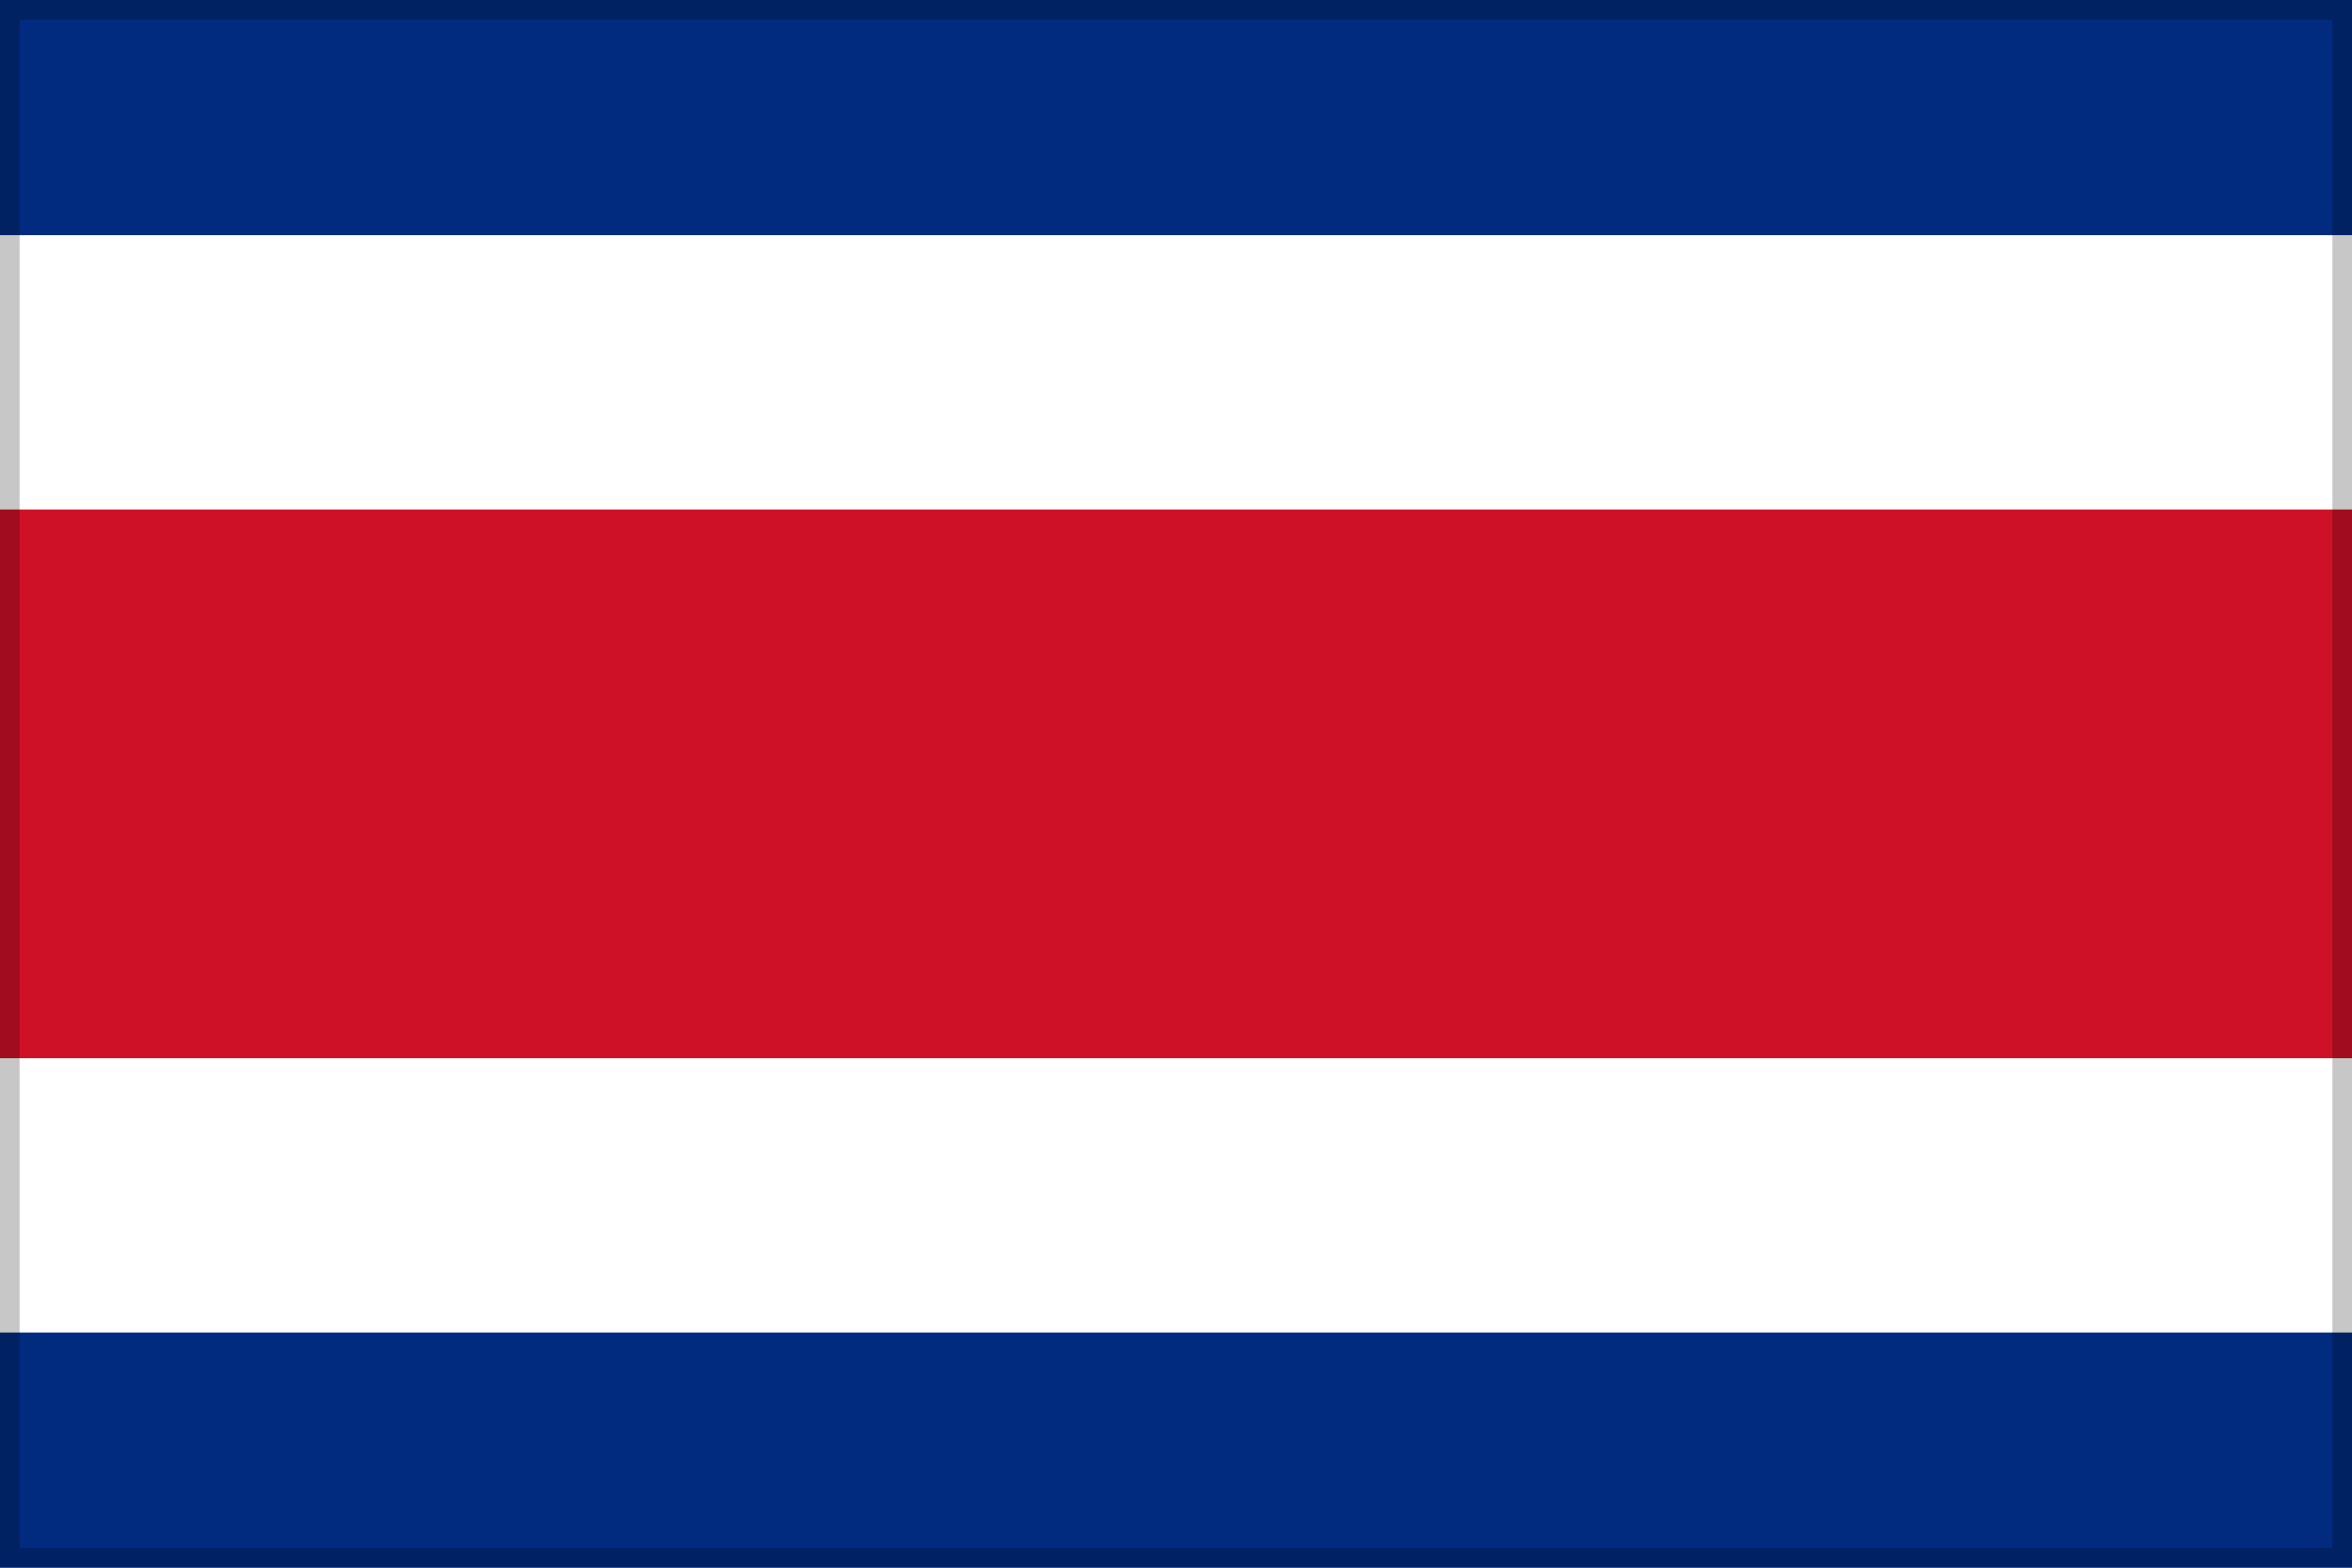
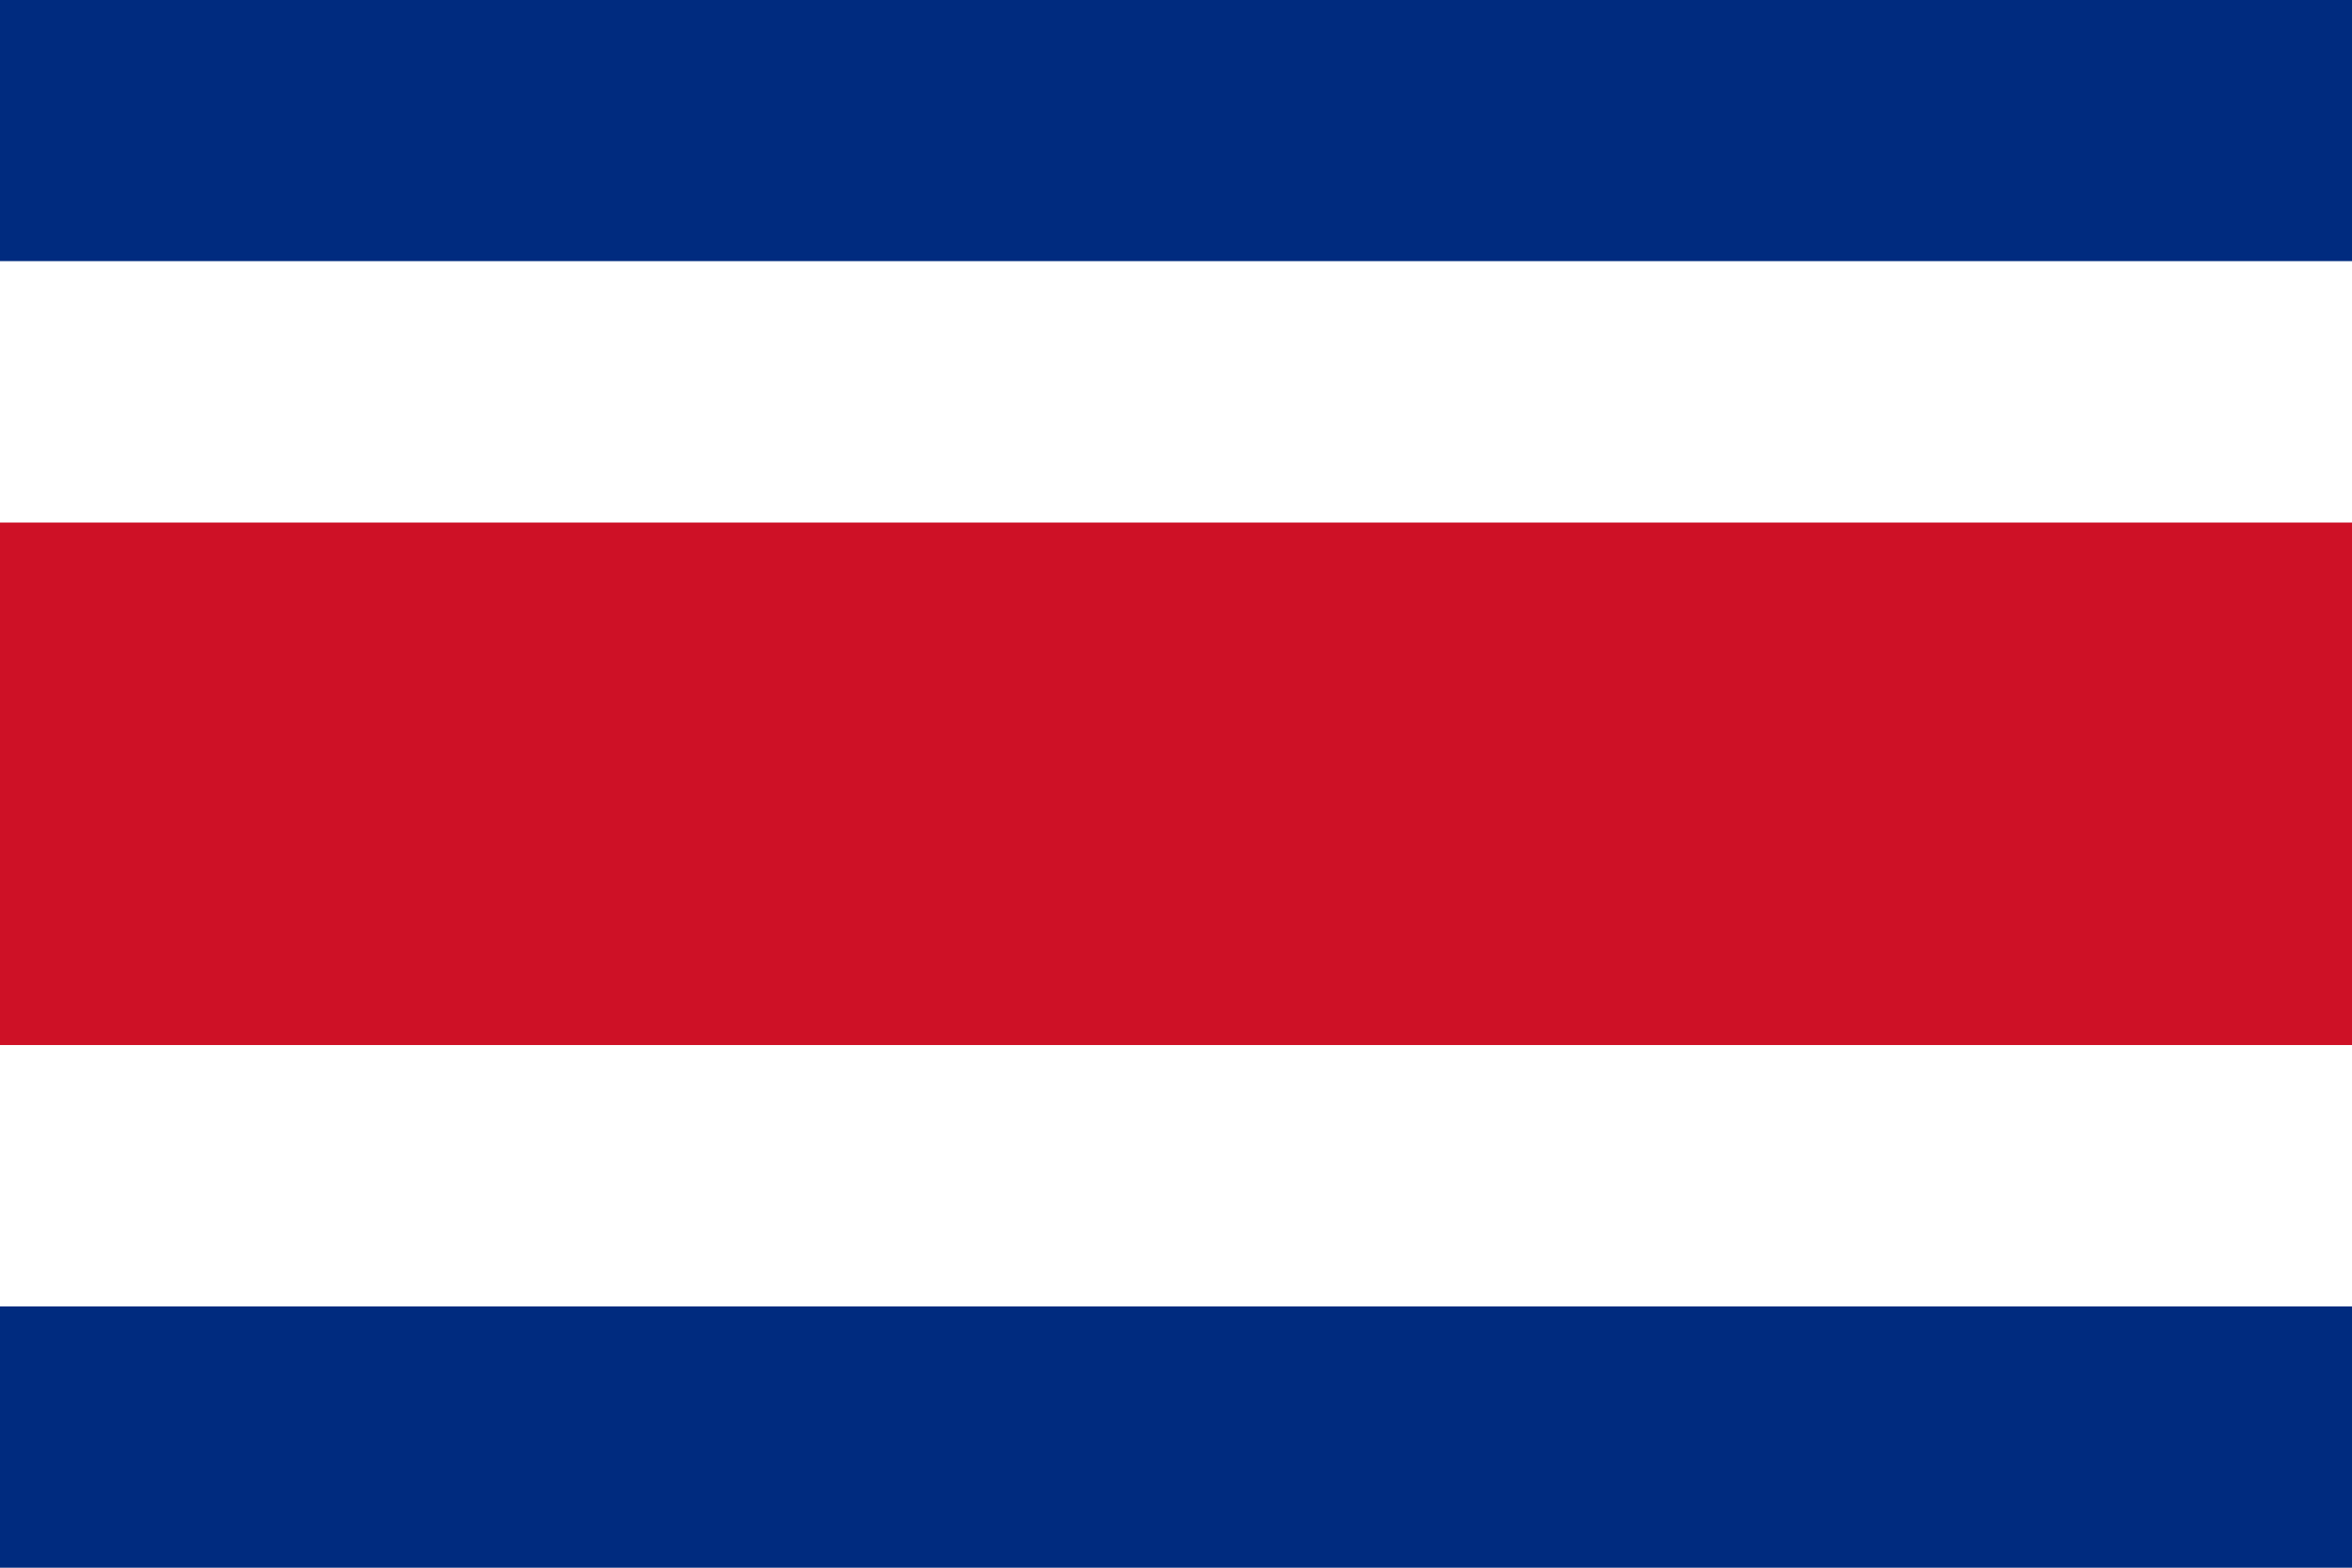
- <svg xmlns="http://www.w3.org/2000/svg" viewBox="0 0 60 40">
-   <rect width="60" height="40" fill="#002b7f" />
-   <rect y="6" width="60" height="28" fill="#fff" />
-   <rect y="13" width="60" height="14" fill="#ce1126" />
-   <rect width="60" height="40" fill="none" stroke="rgba(0,0,0,.22)" />
+ <svg xmlns="http://www.w3.org/2000/svg" viewBox="0 0 36 24" width="36" height="24">
+   <rect width="36" height="4" fill="#002b7f" />
+   <rect y="4" width="36" height="4" fill="#fff" />
+   <rect y="8" width="36" height="8" fill="#ce1126" />
+   <rect y="16" width="36" height="4" fill="#fff" />
+   <rect y="20" width="36" height="4" fill="#002b7f" />
</svg>
